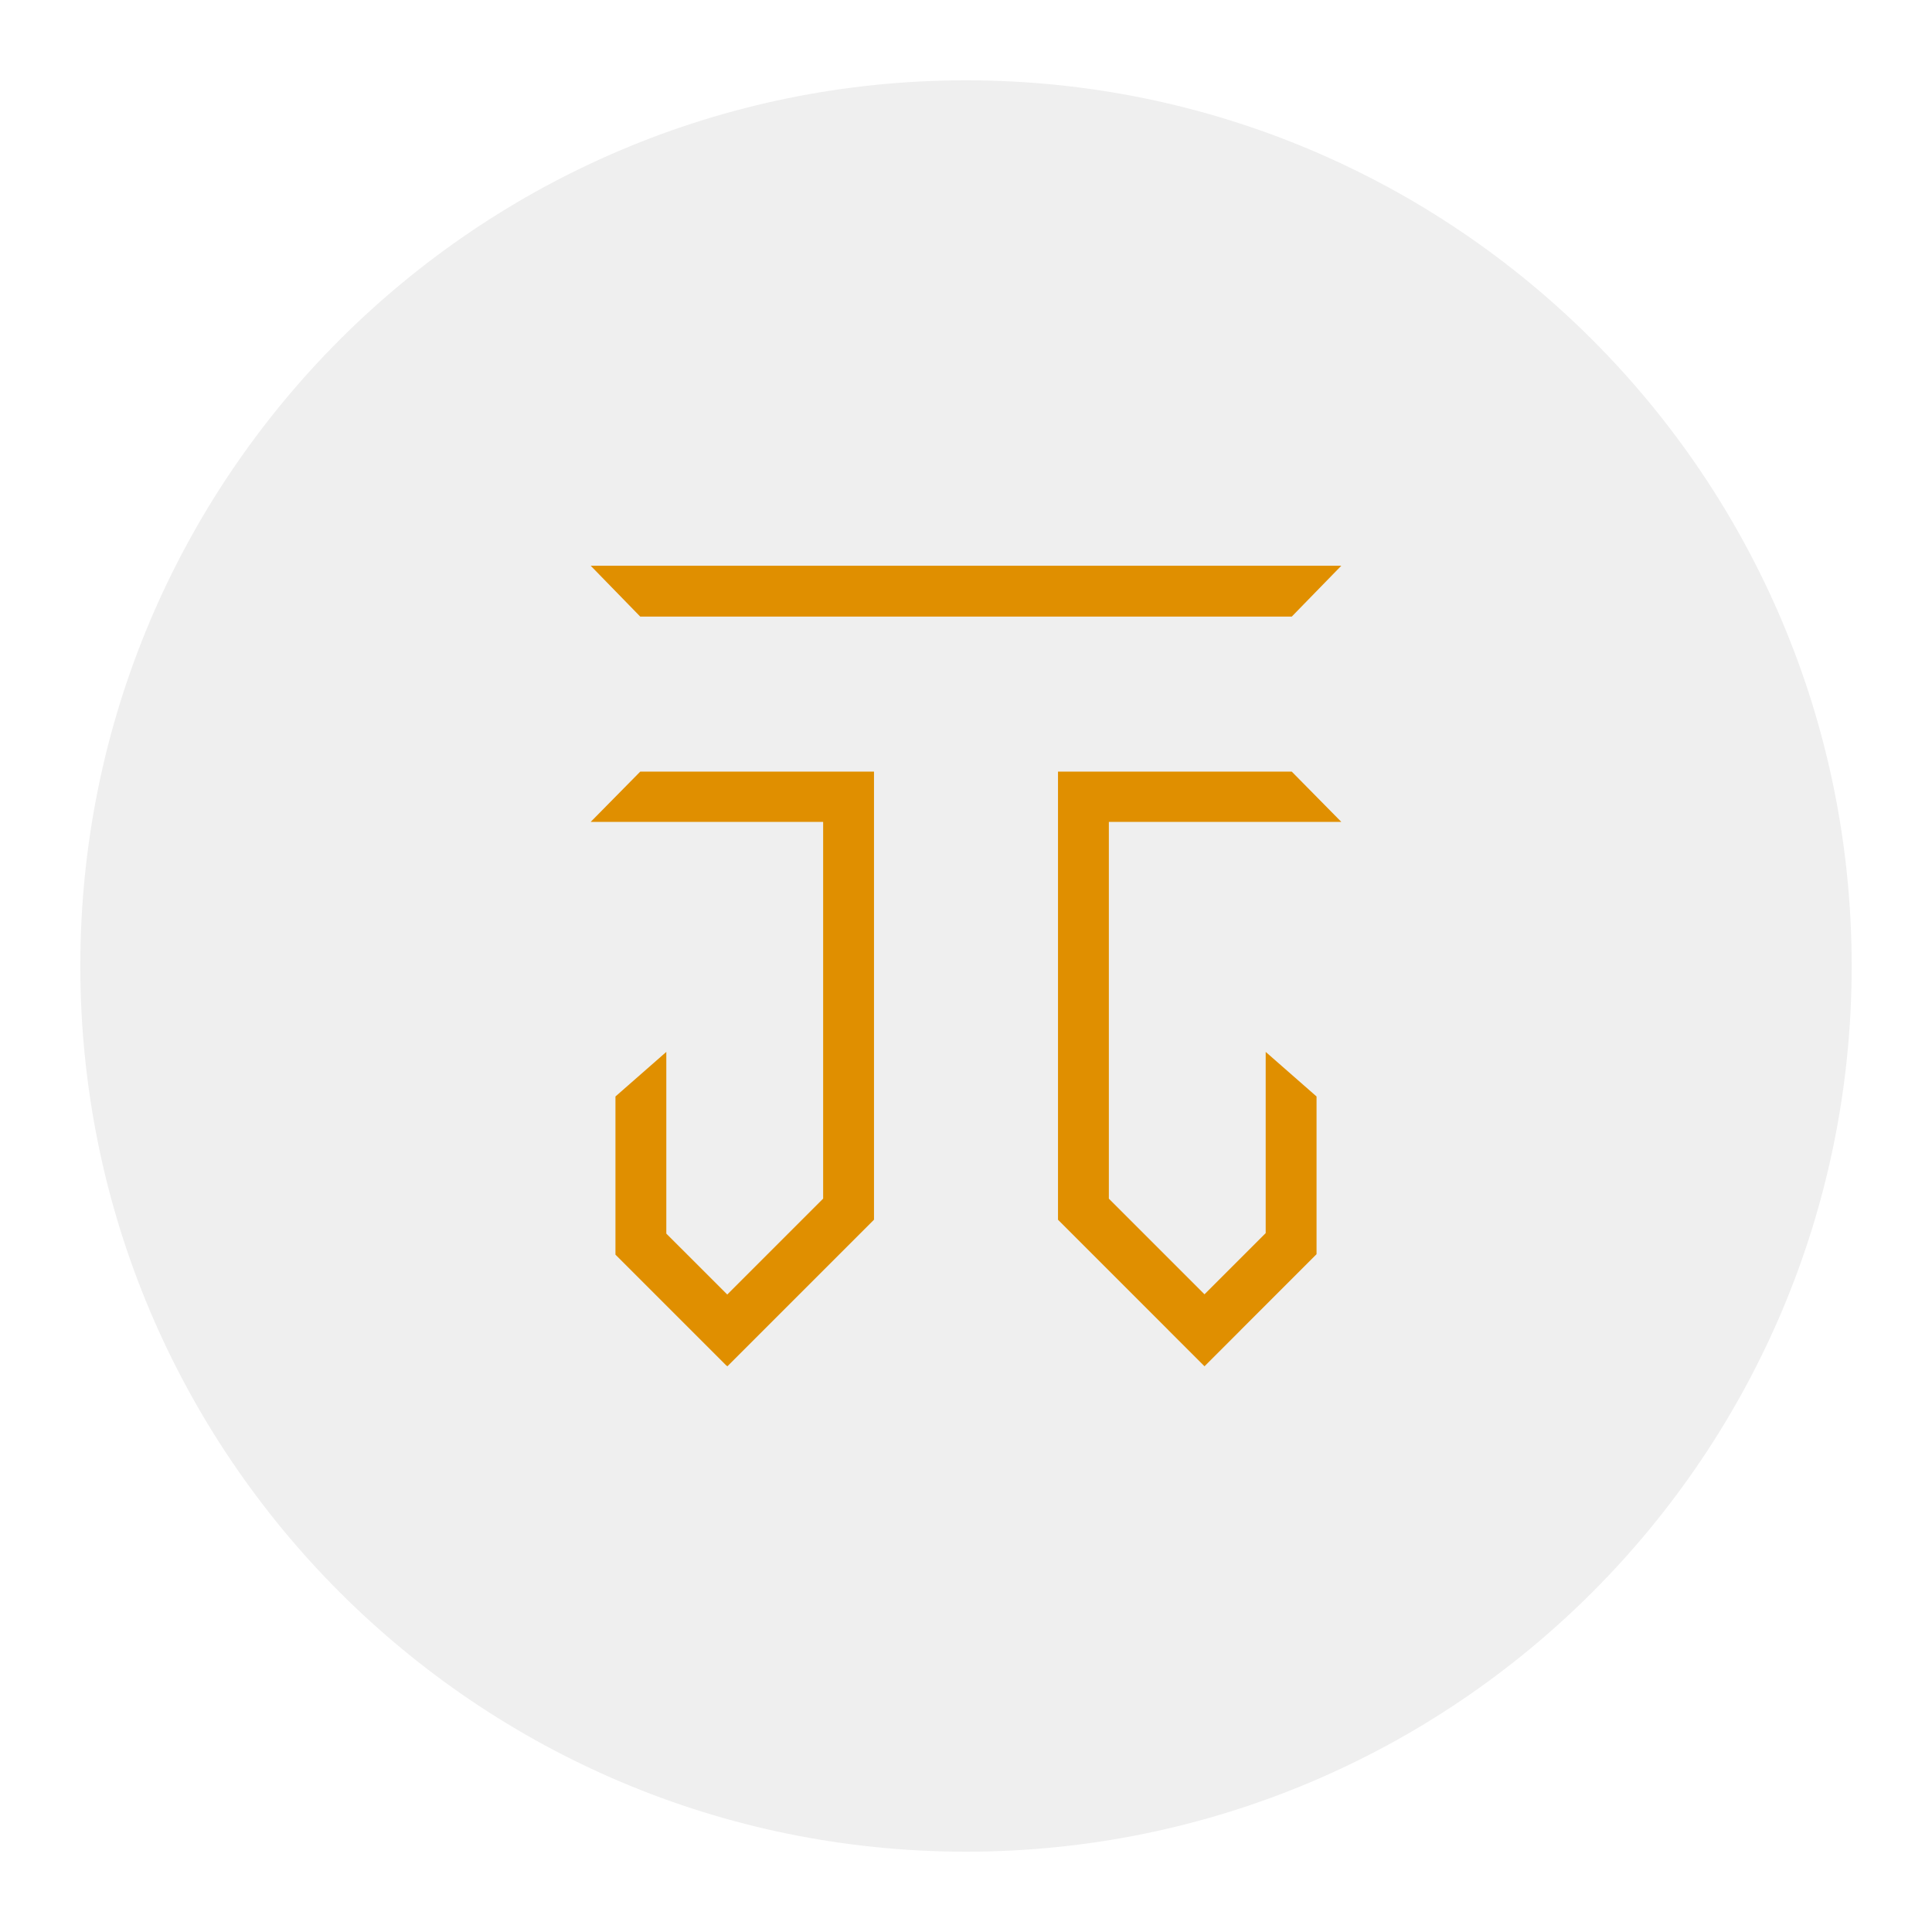
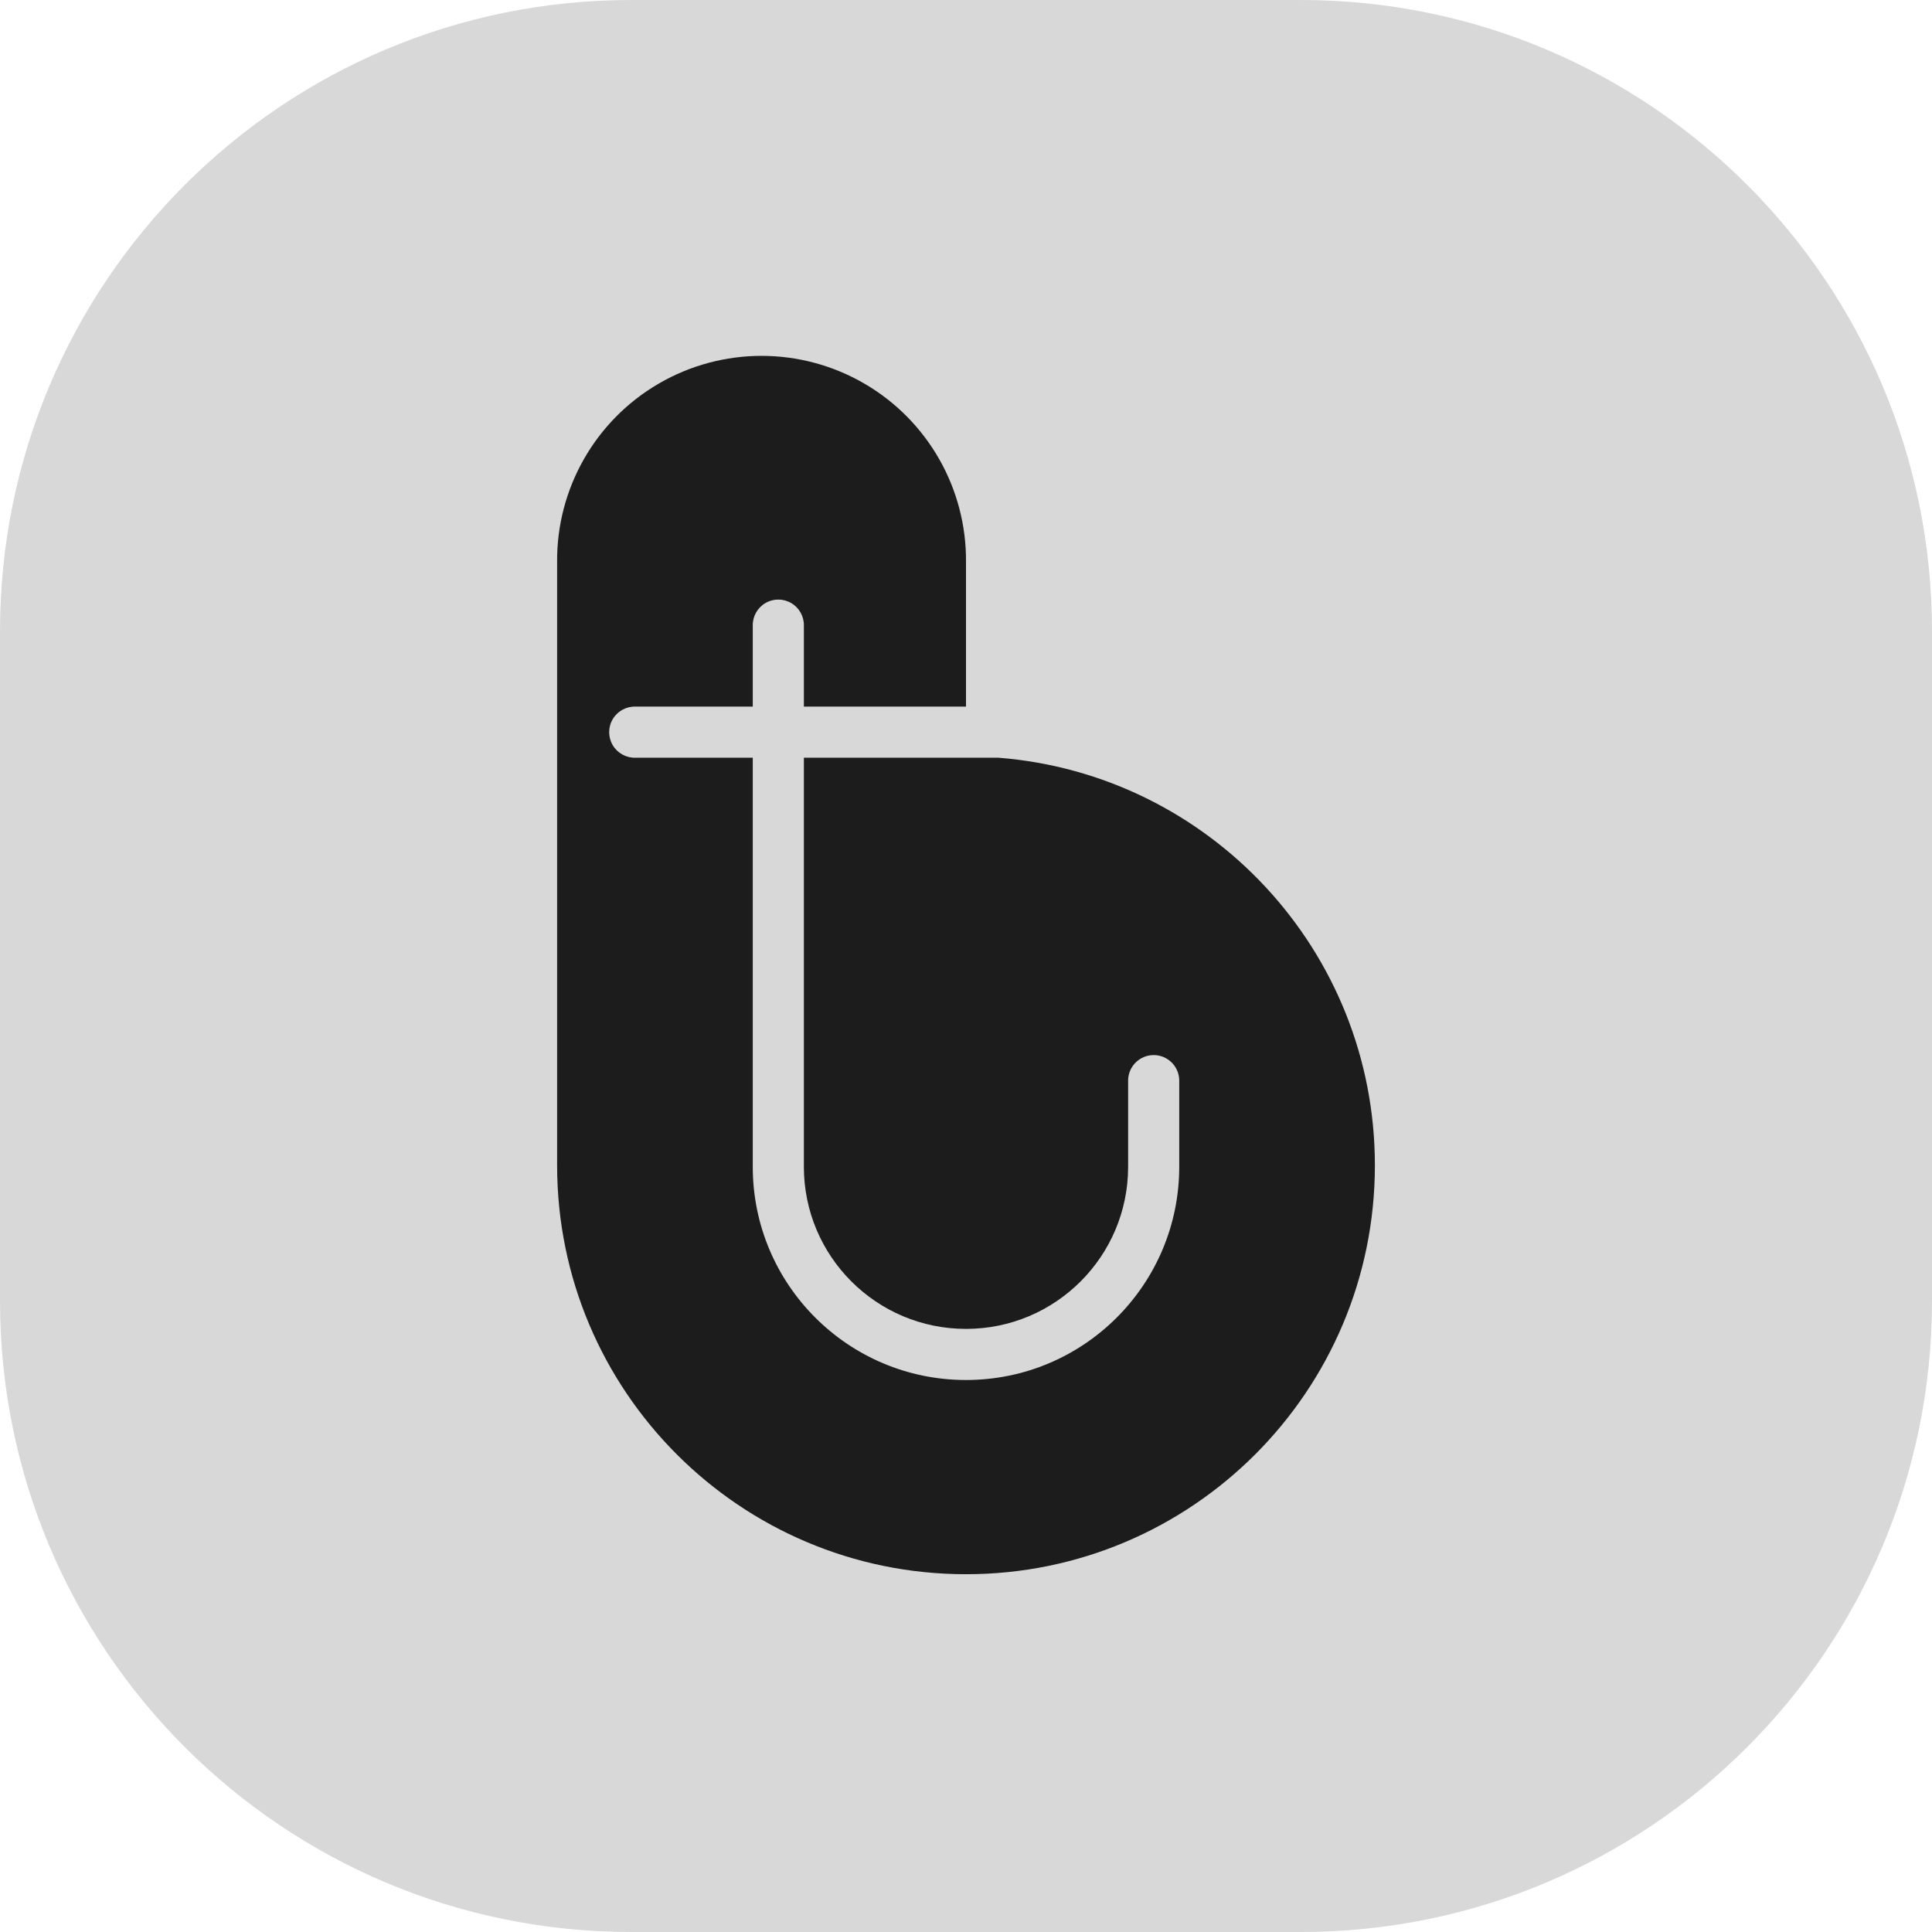
- <svg xmlns="http://www.w3.org/2000/svg" version="1.1" id="Layer_2" x="0px" y="0px" viewBox="0 0 1080 1080" style="enable-background:new 0 0 1080 1080;" xml:space="preserve">
-   <style type="text/css">
- 	.st0{fill:#EFEFEF;}
- 	.st1{fill:#E08F00;}
- </style>
-   <circle class="st0" cx="540" cy="540" r="495.1" />
-   <g>
-     <polygon class="st1" points="749.81,316.24 330.19,316.24 357.89,344.67 722.11,344.67  " />
-     <polygon class="st1" points="619.86,459.45 619.86,670.06 673.32,723.52 707.53,689.32 707.53,588.02 735.96,612.94 735.96,701.09    707.53,729.53 673.32,763.73 653.21,743.63 591.4,681.82 591.47,681.75 591.43,681.75 591.43,431.35 722.11,431.35 749.81,459.45     " />
-     <rect x="663.23" y="739.47" transform="matrix(0.706 -0.7082 0.7082 0.706 -338.7772 691.2697)" class="st1" width="0.04" height="28.44" />
-     <rect x="669.17" y="753.67" transform="matrix(0.7071 -0.7071 0.7071 0.7071 -332.7828 703.9789)" class="st1" width="28.44" height="0.04" />
-     <polygon class="st1" points="488.57,681.75 488.5,681.75 488.57,681.82 406.62,763.76 406.29,763.43 406.19,763.51 344.04,701.36    344.04,612.94 372.47,588.02 372.47,689.59 406.53,723.64 460.14,670.03 460.14,459.45 330.19,459.45 357.89,431.35 488.57,431.35     " />
-   </g>
+ <svg xmlns="http://www.w3.org/2000/svg" id="Layer_1" data-name="Layer 1" viewBox="0 0 1080 1080">
+   <defs>
+     <style>.cls-1{fill:#d8d8d8;}.cls-2{fill:#1c1c1c;}</style>
+   </defs>
+   <rect class="cls-1" width="1080" height="1080" rx="352.8" />
+   <path class="cls-2" d="M558.13,423.57H449.37V652.23a90.63,90.63,0,0,0,181.26,0V603.71a14.29,14.29,0,0,1,28.57,0v48.52a119.2,119.2,0,0,1-238.4,0V423.57H355.2a14.29,14.29,0,1,1,0-28.57h65.6V349.83a14.29,14.29,0,1,1,28.57,0V395H540V314.29a114.29,114.29,0,1,0-228.57,0V651.43C311.43,777.67,413.76,880,540,880S768.57,777.67,768.57,651.43C768.57,531.29,675.9,432.8,558.13,423.57Z" />
</svg>
